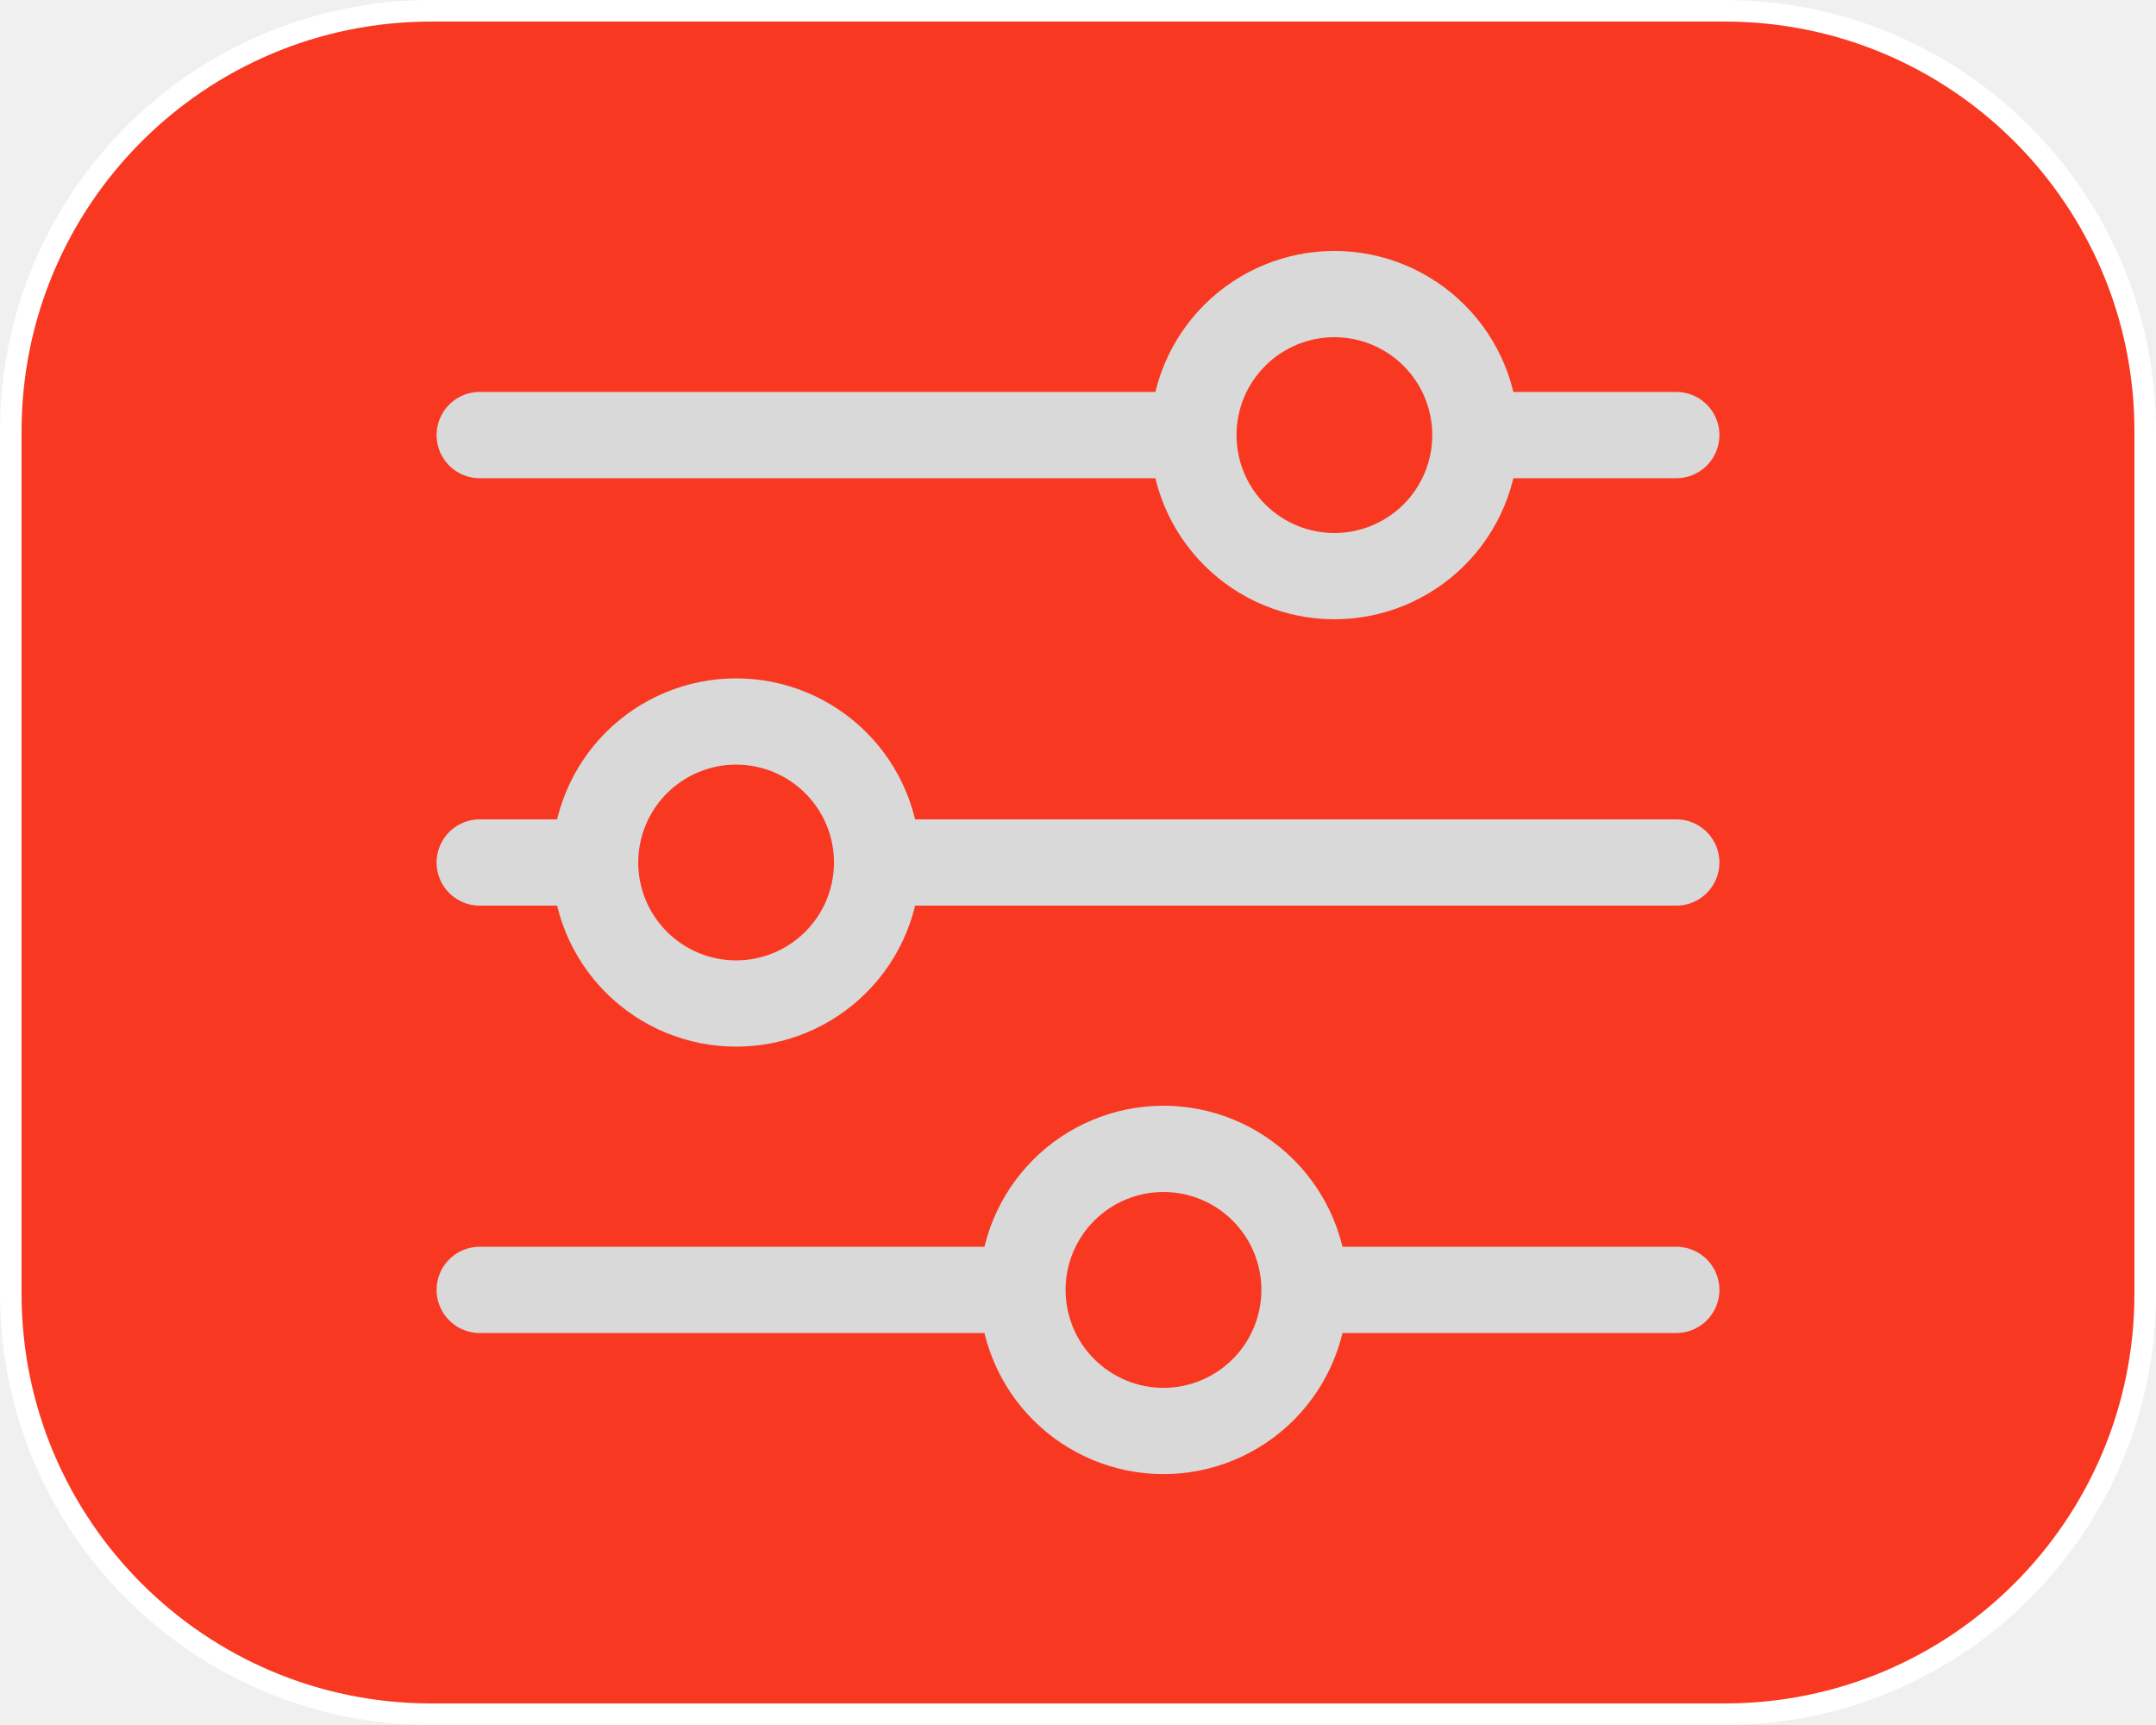
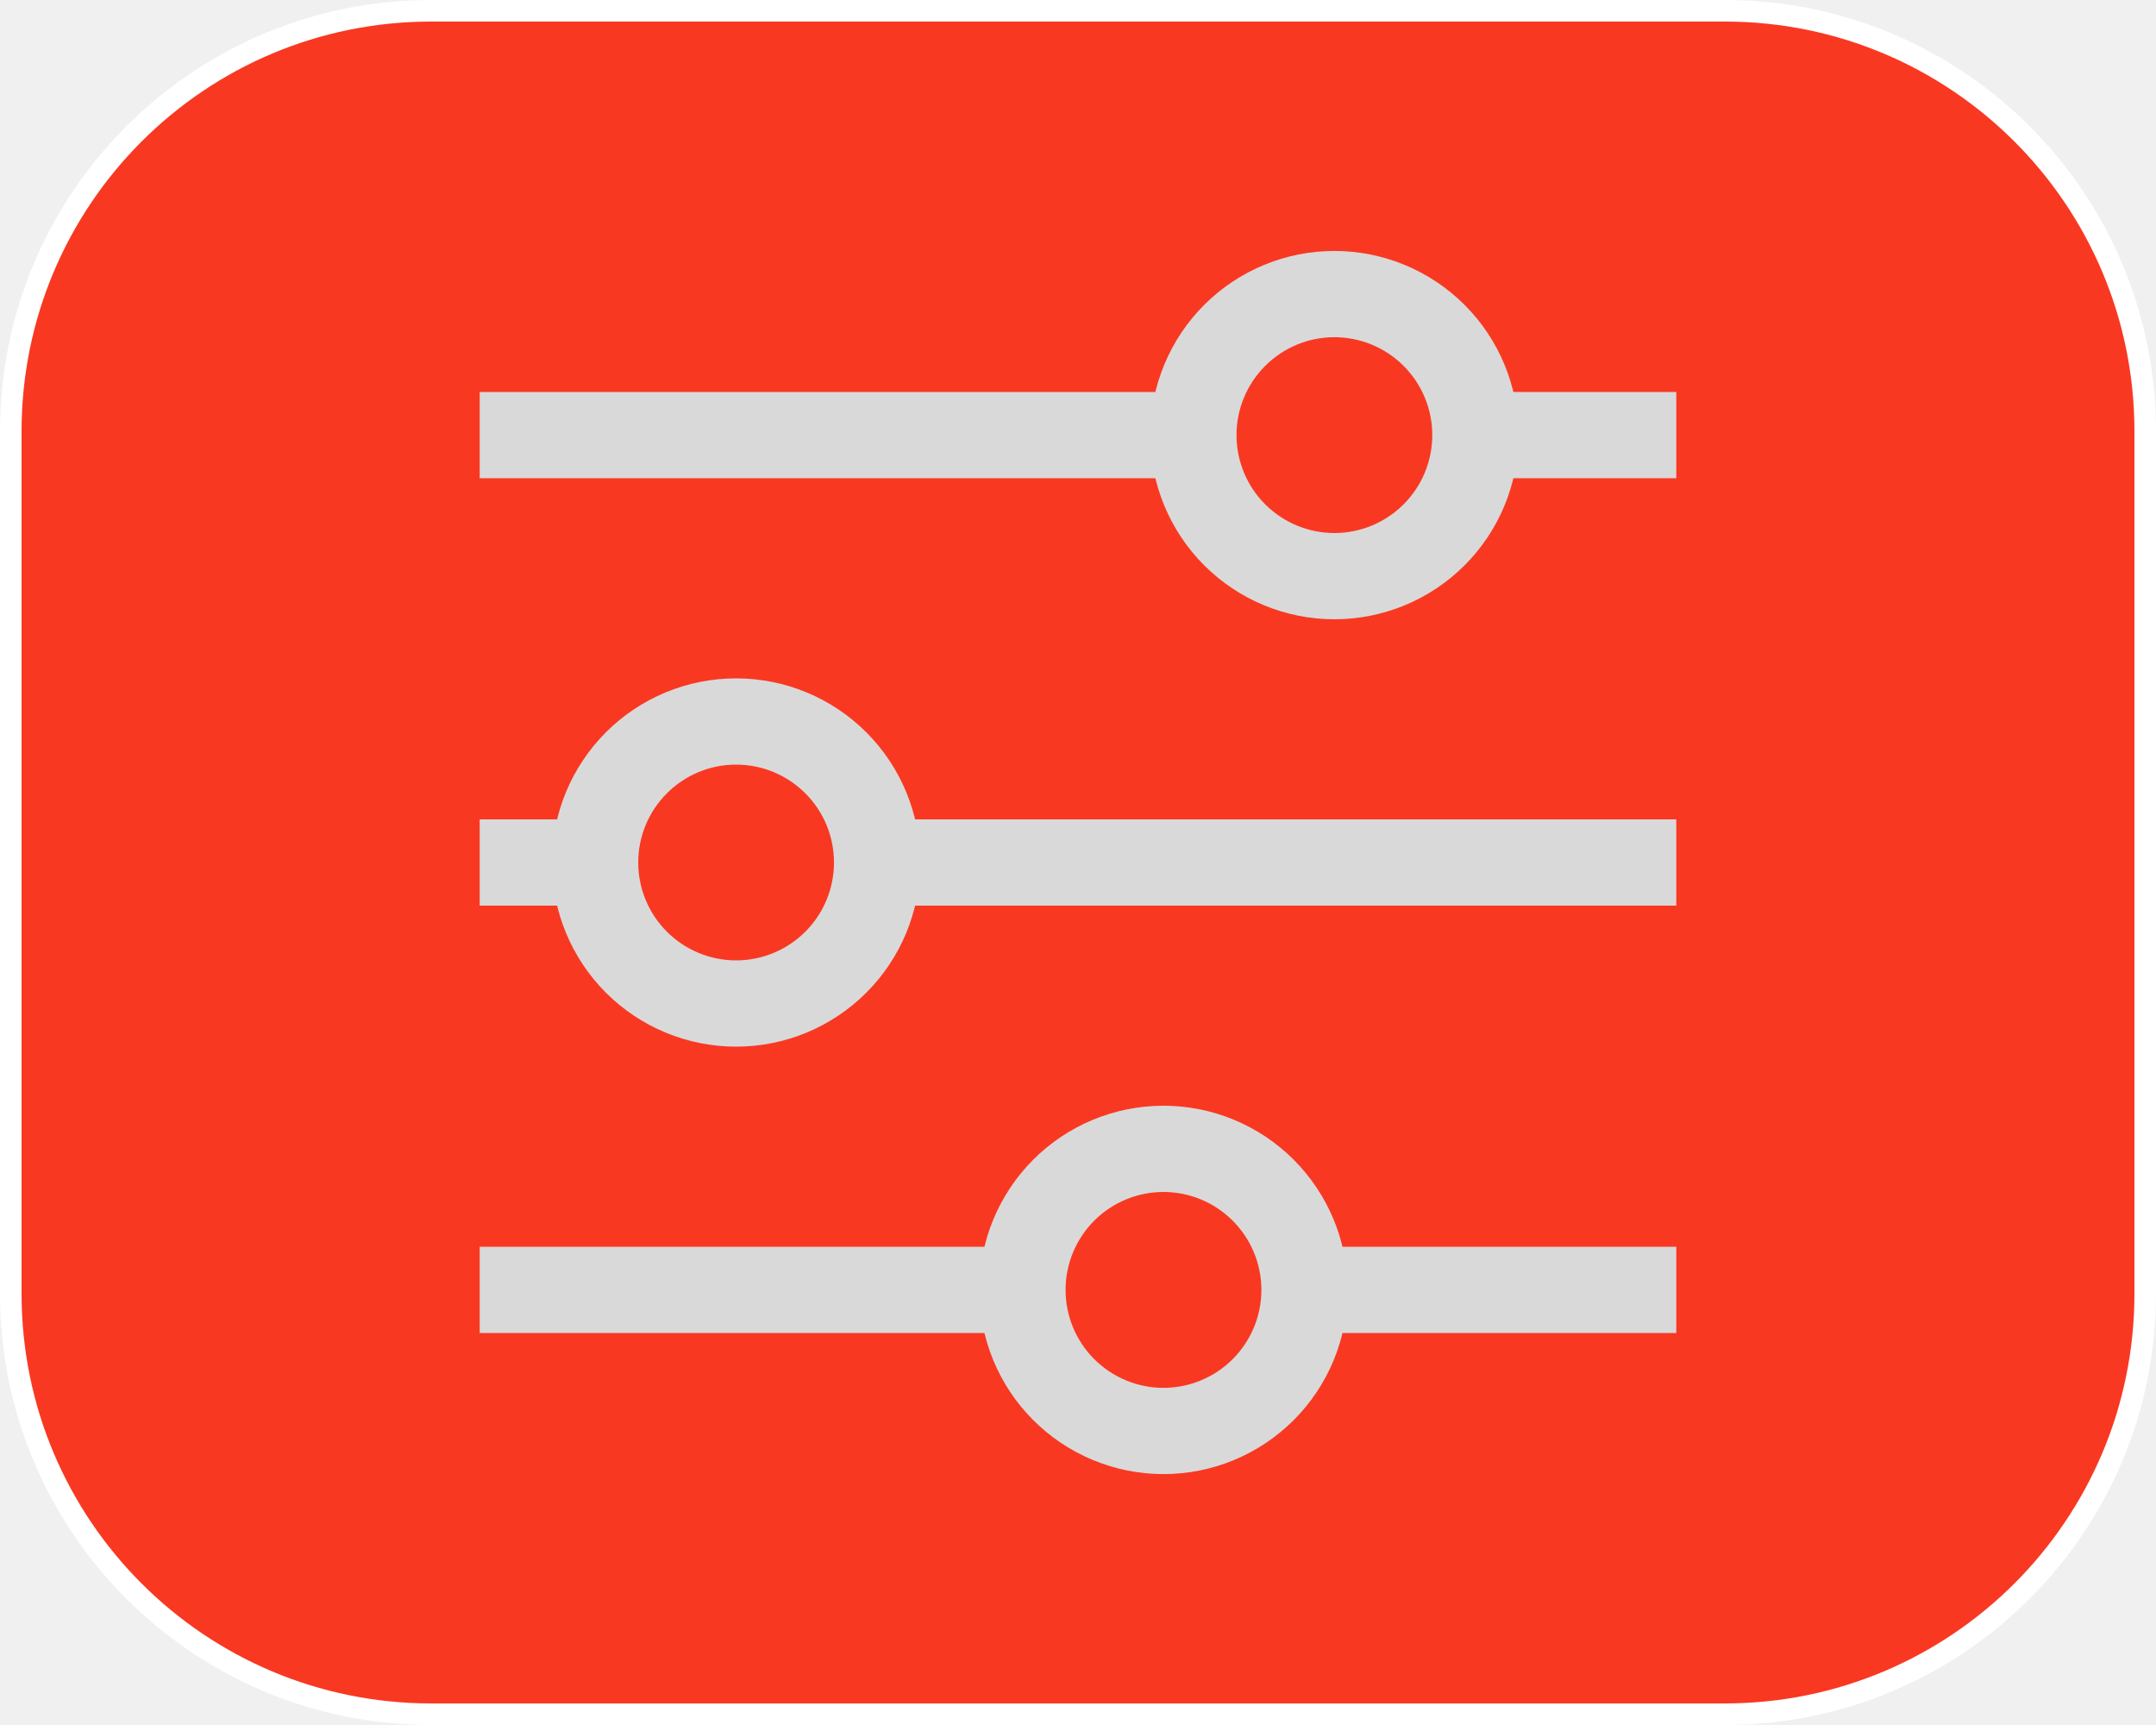
<svg xmlns="http://www.w3.org/2000/svg" width="50" height="40" viewBox="0 0 50 40" fill="none">
  <rect x="0.25" y="0.25" width="49.5" height="39.5" rx="9.75" fill="#F93822" stroke="white" stroke-width="0.5" />
-   <path d="M38.875 20H20.343M13.801 20H11.125M13.801 20C13.801 19.133 14.146 18.301 14.759 17.688C15.372 17.075 16.204 16.73 17.071 16.73C17.938 16.73 18.77 17.075 19.383 17.688C19.997 18.301 20.341 19.133 20.341 20C20.341 20.867 19.997 21.699 19.383 22.312C18.77 22.925 17.938 23.27 17.071 23.27C16.204 23.27 15.372 22.925 14.759 22.312C14.146 21.699 13.801 20.867 13.801 20ZM38.875 29.91H30.253M30.253 29.91C30.253 30.778 29.908 31.611 29.294 32.224C28.681 32.837 27.849 33.182 26.982 33.182C26.114 33.182 25.282 32.836 24.669 32.223C24.056 31.61 23.712 30.778 23.712 29.91M30.253 29.91C30.253 29.043 29.908 28.212 29.294 27.598C28.681 26.985 27.849 26.64 26.982 26.64C26.114 26.64 25.282 26.985 24.669 27.598C24.056 28.212 23.712 29.043 23.712 29.91M23.712 29.91H11.125M38.875 10.089H34.218M27.676 10.089H11.125M27.676 10.089C27.676 9.222 28.02 8.39 28.634 7.777C29.247 7.164 30.079 6.819 30.946 6.819C31.375 6.819 31.801 6.904 32.197 7.068C32.594 7.233 32.955 7.474 33.258 7.777C33.562 8.081 33.803 8.441 33.967 8.838C34.131 9.235 34.216 9.66 34.216 10.089C34.216 10.519 34.131 10.944 33.967 11.341C33.803 11.738 33.562 12.098 33.258 12.402C32.955 12.705 32.594 12.946 32.197 13.111C31.801 13.275 31.375 13.36 30.946 13.36C30.079 13.36 29.247 13.015 28.634 12.402C28.02 11.789 27.676 10.957 27.676 10.089Z" stroke="#D9D9D9" stroke-width="2" stroke-miterlimit="10" stroke-linecap="round" />
+   <path d="M38.875 20H20.343M13.801 20H11.125M13.801 20C13.801 19.133 14.146 18.301 14.759 17.688C15.372 17.075 16.204 16.73 17.071 16.73C17.938 16.73 18.77 17.075 19.383 17.688C19.997 18.301 20.341 19.133 20.341 20C20.341 20.867 19.997 21.699 19.383 22.312C18.77 22.925 17.938 23.27 17.071 23.27C16.204 23.27 15.372 22.925 14.759 22.312C14.146 21.699 13.801 20.867 13.801 20ZM38.875 29.91H30.253M30.253 29.91C30.253 30.778 29.908 31.611 29.294 32.224C28.681 32.837 27.849 33.182 26.982 33.182C26.114 33.182 25.282 32.836 24.669 32.223C24.056 31.61 23.712 30.778 23.712 29.91M30.253 29.91C30.253 29.043 29.908 28.212 29.294 27.598C28.681 26.985 27.849 26.64 26.982 26.64C26.114 26.64 25.282 26.985 24.669 27.598C24.056 28.212 23.712 29.043 23.712 29.91M23.712 29.91H11.125M38.875 10.089H34.218M27.676 10.089H11.125M27.676 10.089C27.676 9.222 28.02 8.39 28.634 7.777C29.247 7.164 30.079 6.819 30.946 6.819C31.375 6.819 31.801 6.904 32.197 7.068C32.594 7.233 32.955 7.474 33.258 7.777C33.562 8.081 33.803 8.441 33.967 8.838C34.131 9.235 34.216 9.66 34.216 10.089C34.216 10.519 34.131 10.944 33.967 11.341C33.803 11.738 33.562 12.098 33.258 12.402C32.955 12.705 32.594 12.946 32.197 13.111C31.801 13.275 31.375 13.36 30.946 13.36C30.079 13.36 29.247 13.015 28.634 12.402C28.02 11.789 27.676 10.957 27.676 10.089Z" stroke="#D9D9D9" stroke-width="2" stroke-miterlimit="10" strokeLinecap="round" />
</svg>
